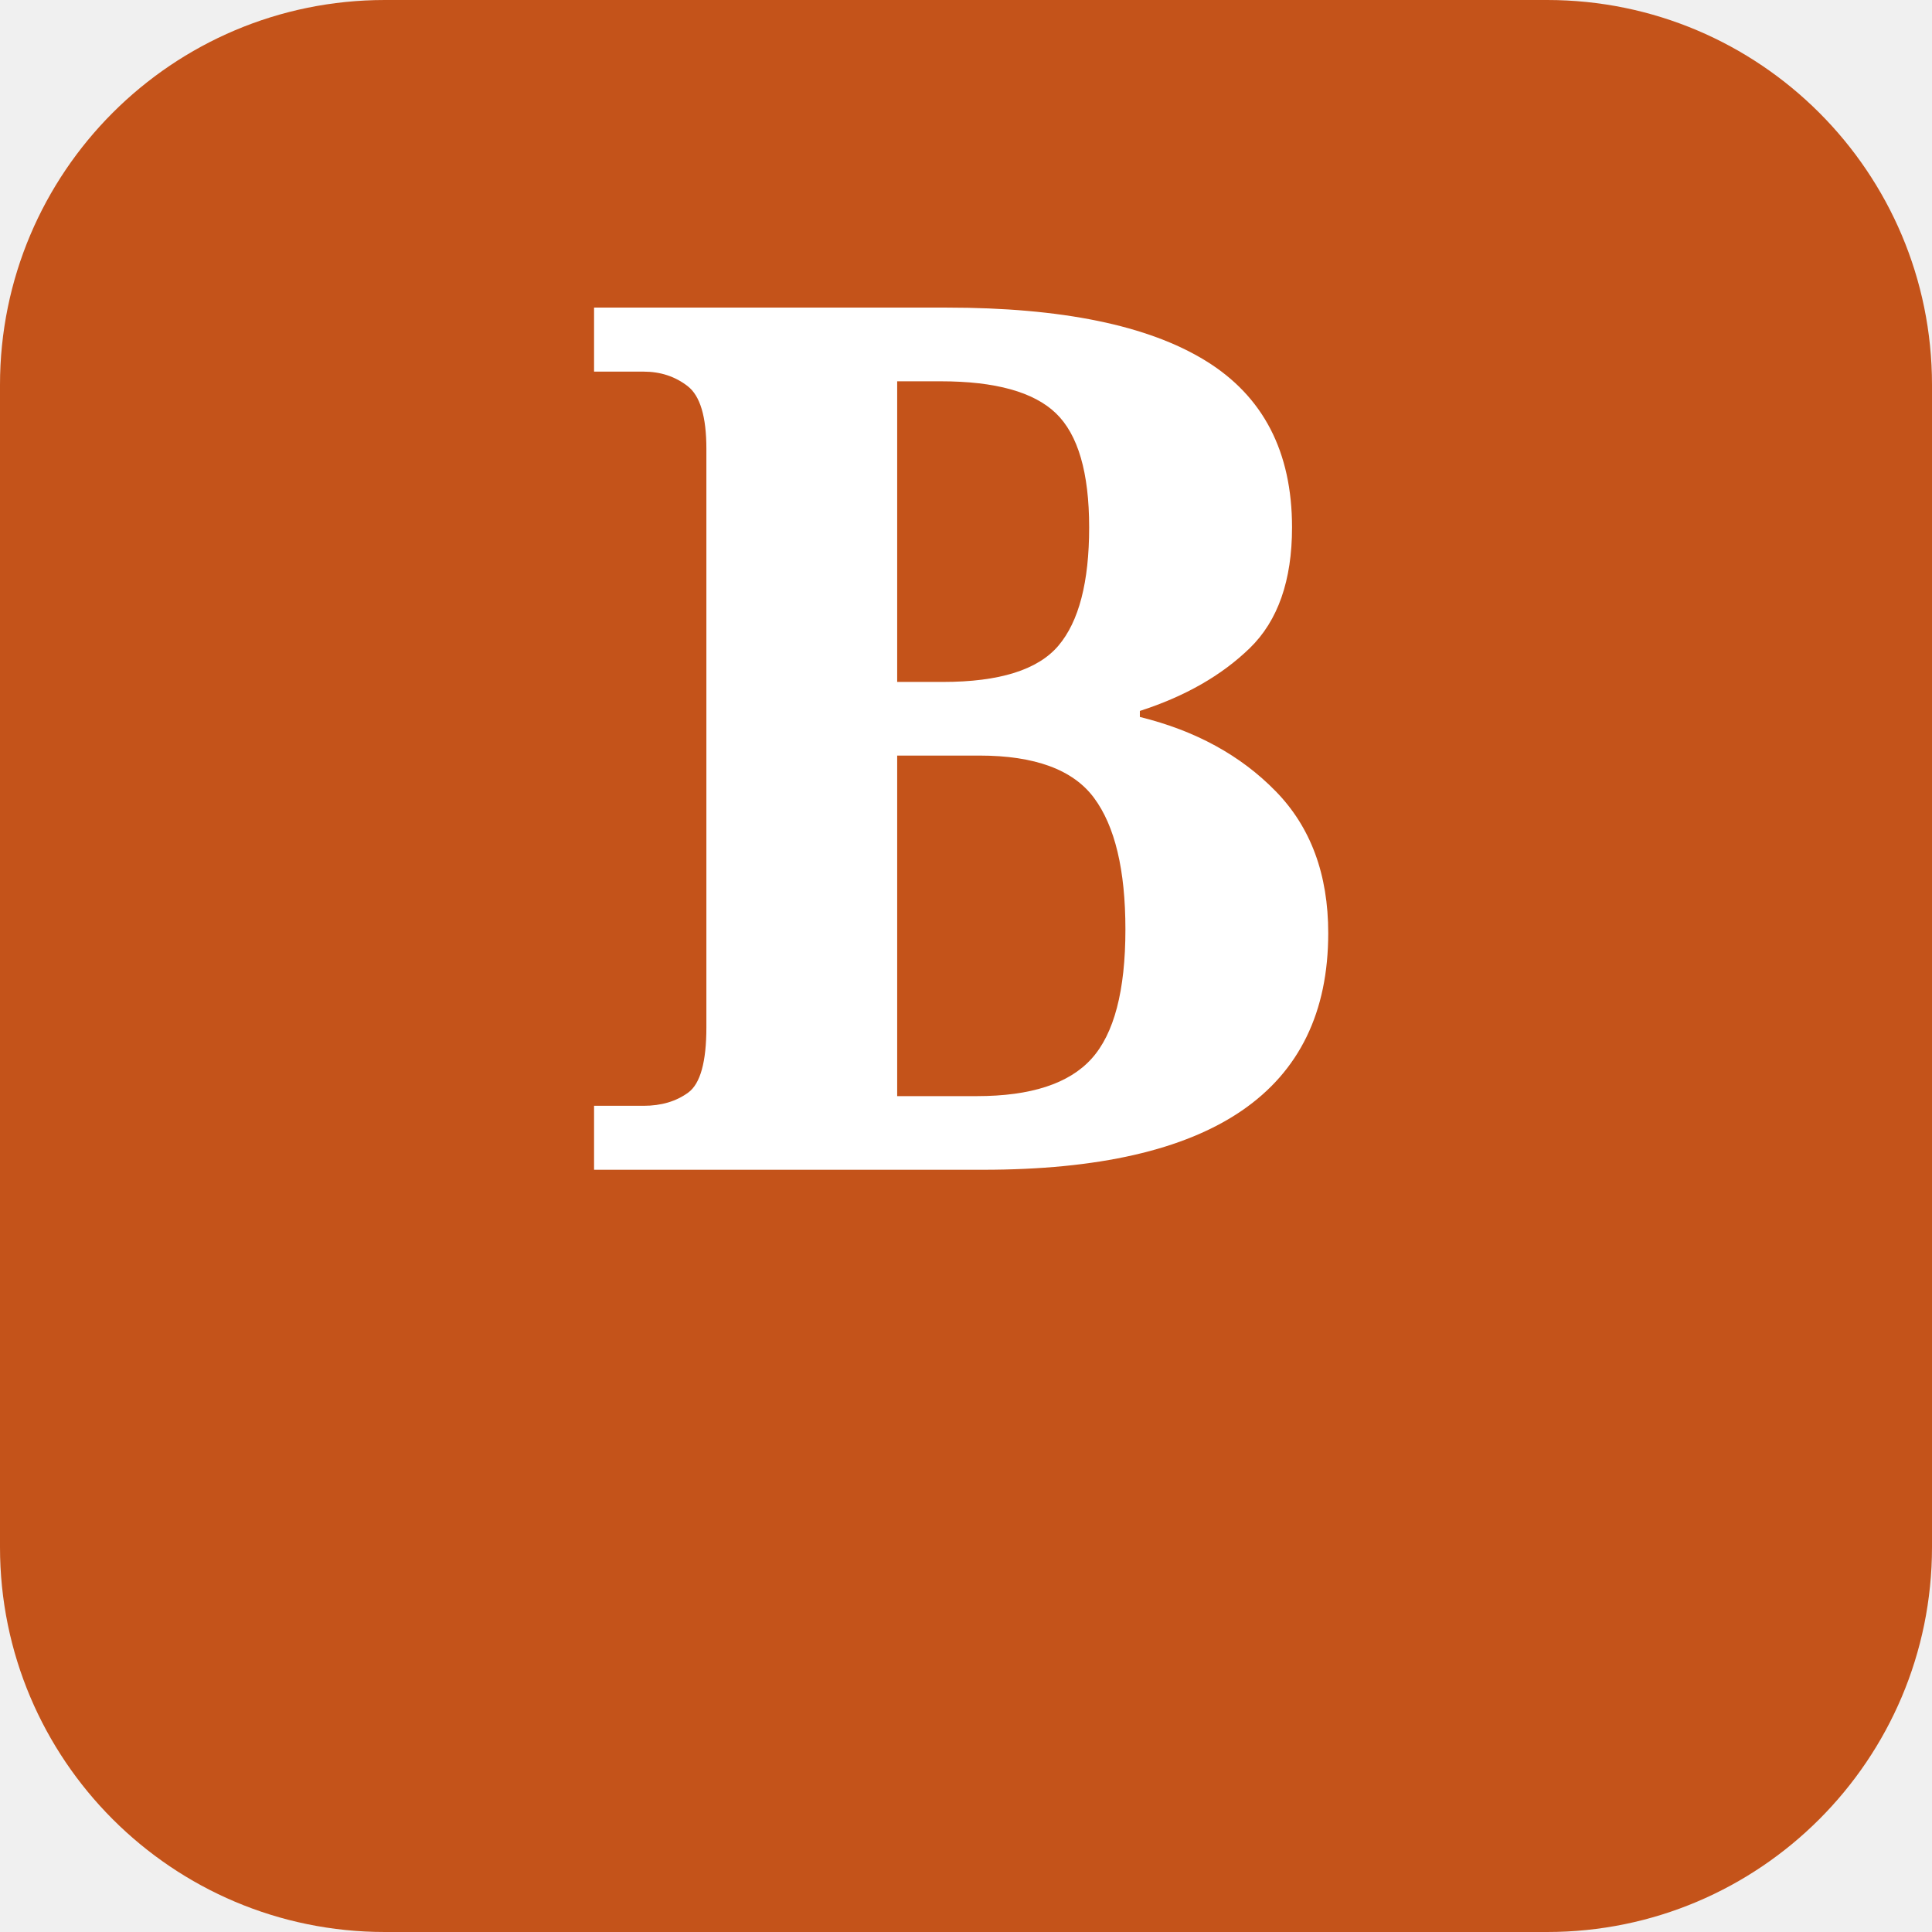
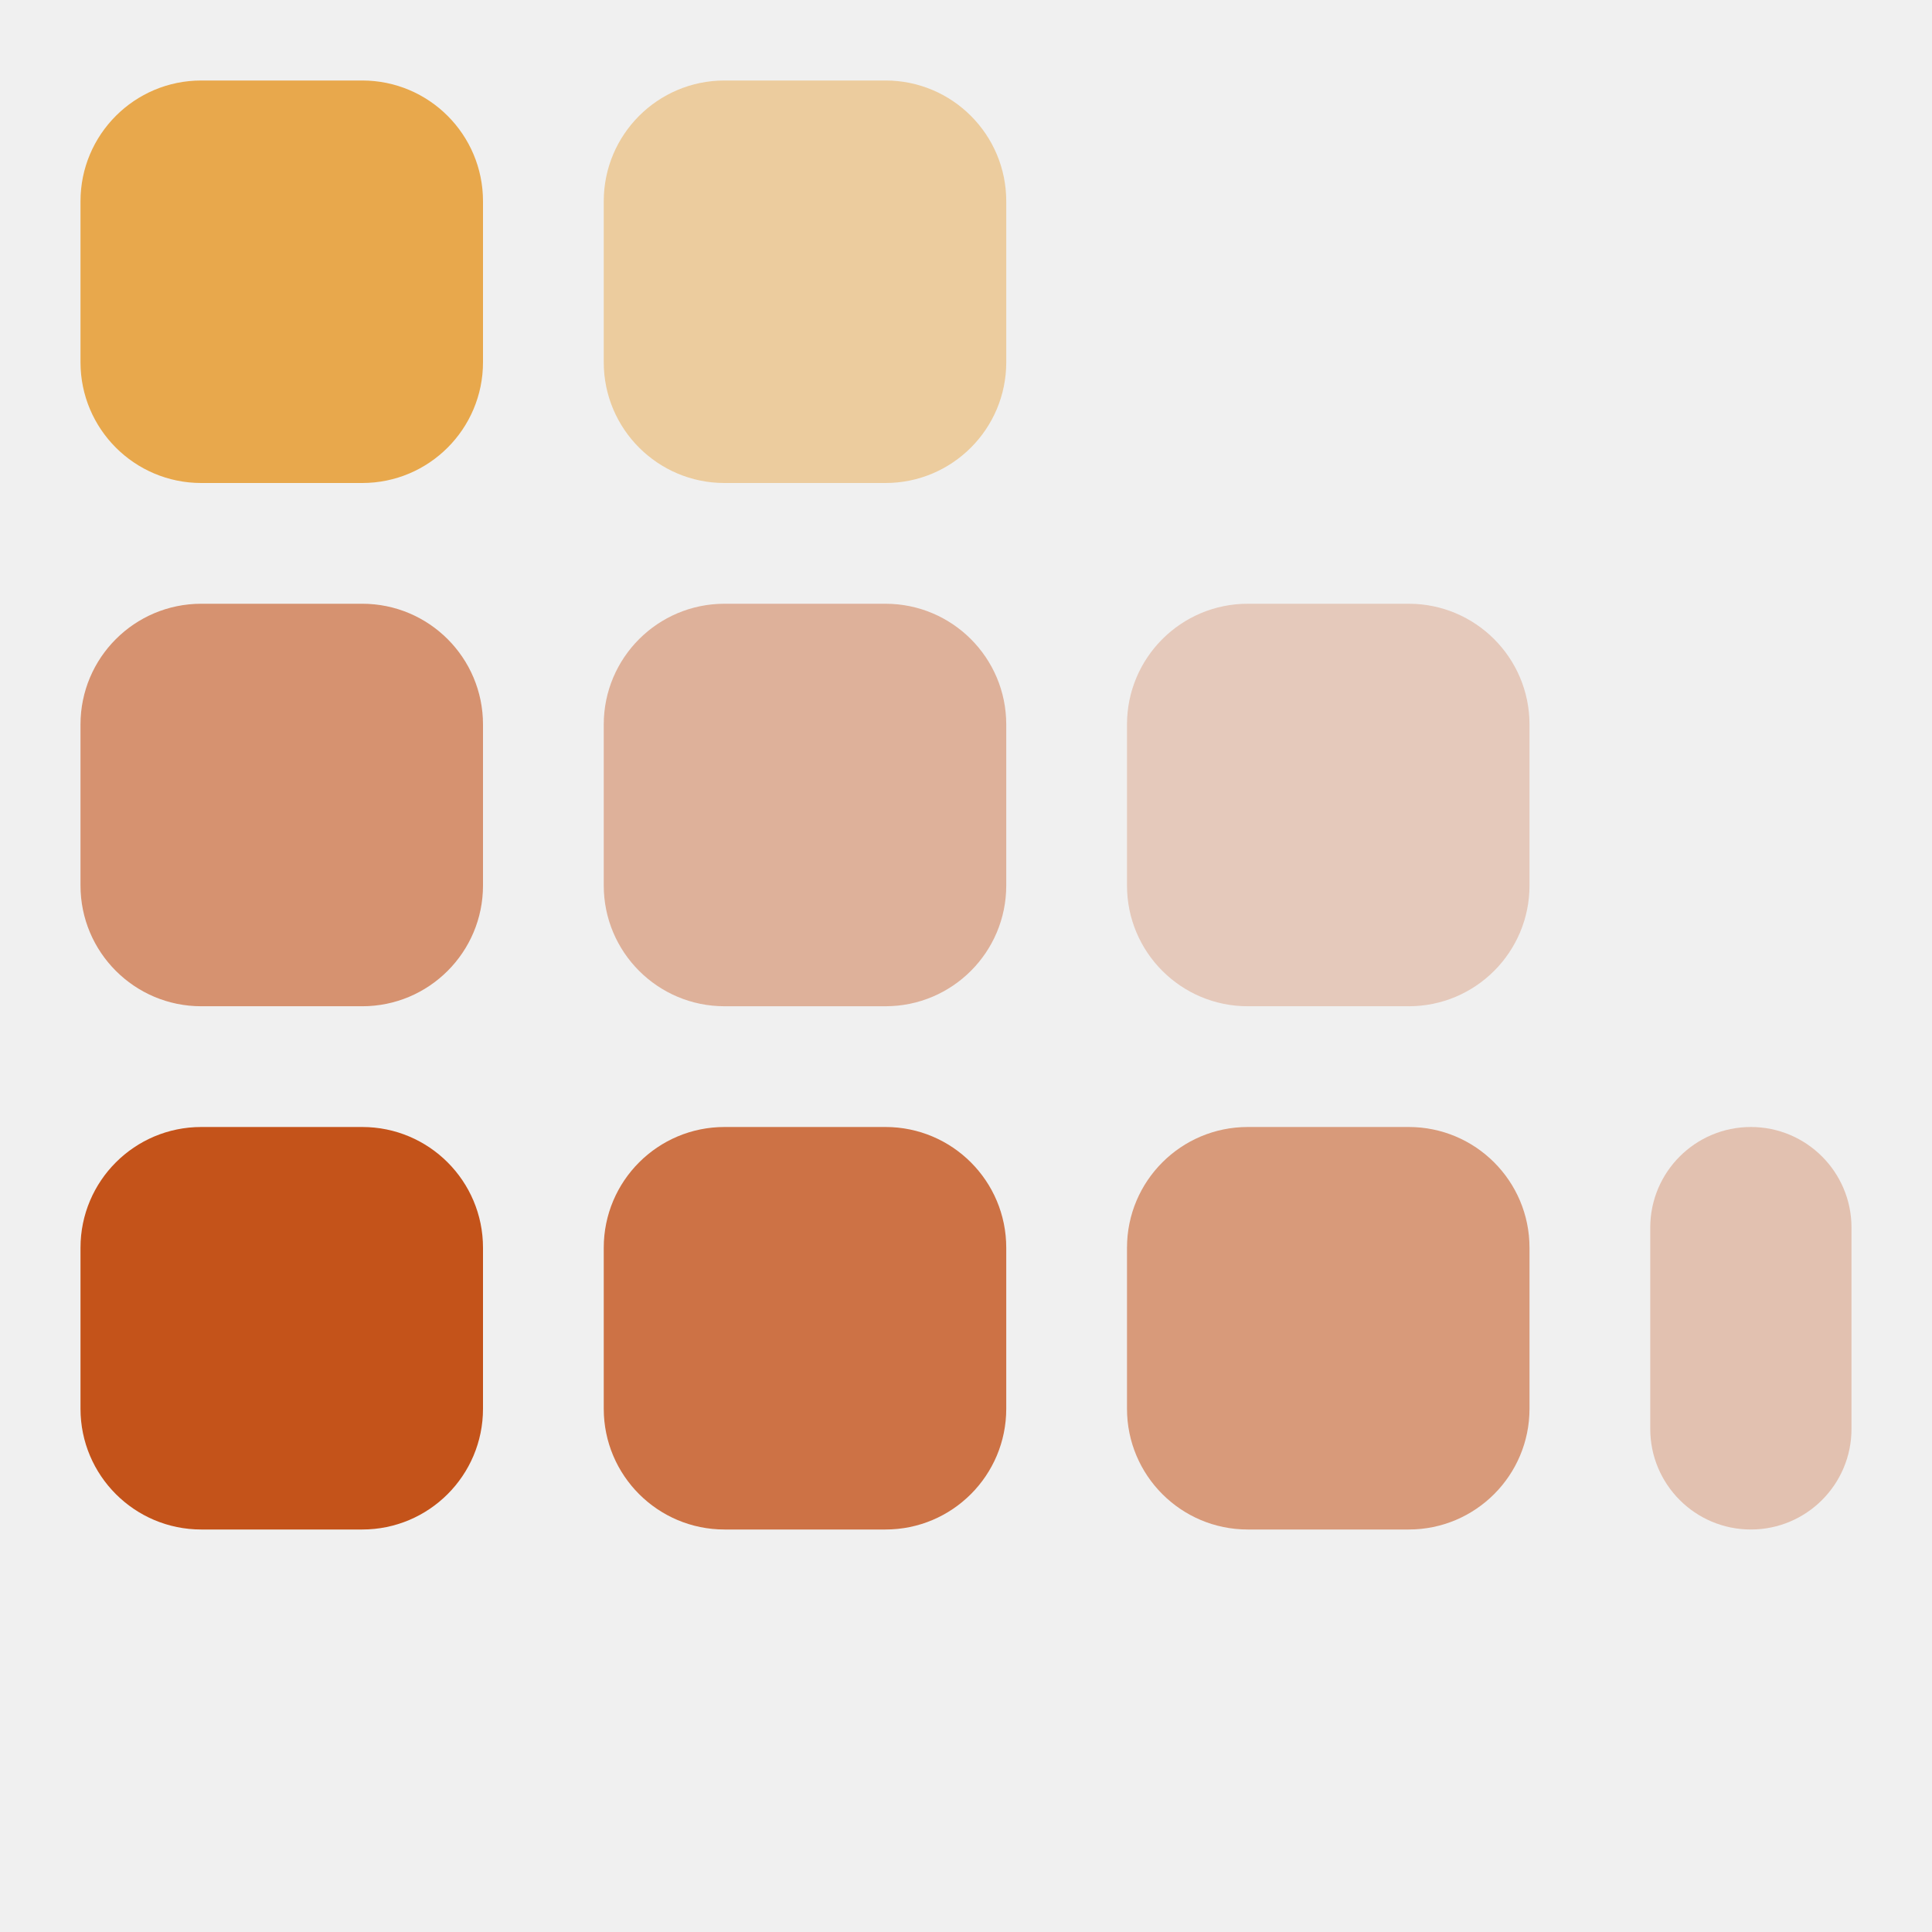
- <svg xmlns="http://www.w3.org/2000/svg" viewBox="0 0 512 512">
-   <rect width="512" height="512" rx="102" fill="#C4531A" />
-   <text x="256" y="310" font-family="Georgia,serif" font-size="320" font-weight="bold" fill="#fff" text-anchor="middle">B</text>
+ <svg xmlns="http://www.w3.org/2000/svg" viewBox="0 0 48 48" fill="none">
+   <rect x="2" y="2" width="10" height="10" rx="3" fill="#E8A84C" />
+   <rect x="15" y="2" width="10" height="10" rx="3" fill="#E8A84C" opacity="0.5" />
+   <rect x="2" y="15" width="10" height="10" rx="3" fill="#C4531A" opacity="0.6" />
+   <rect x="15" y="15" width="10" height="10" rx="3" fill="#C4531A" opacity="0.4" />
+   <rect x="28" y="15" width="10" height="10" rx="3" fill="#C4531A" opacity="0.25" />
+   <rect x="2" y="28" width="10" height="10" rx="3" fill="#C4531A" />
+   <rect x="15" y="28" width="10" height="10" rx="3" fill="#C4531A" opacity="0.8" />
+   <rect x="28" y="28" width="10" height="10" rx="3" fill="#C4531A" opacity="0.55" />
+   <rect x="41" y="28" width="5" height="10" rx="2.5" fill="#C4531A" opacity="0.3" />
</svg>
